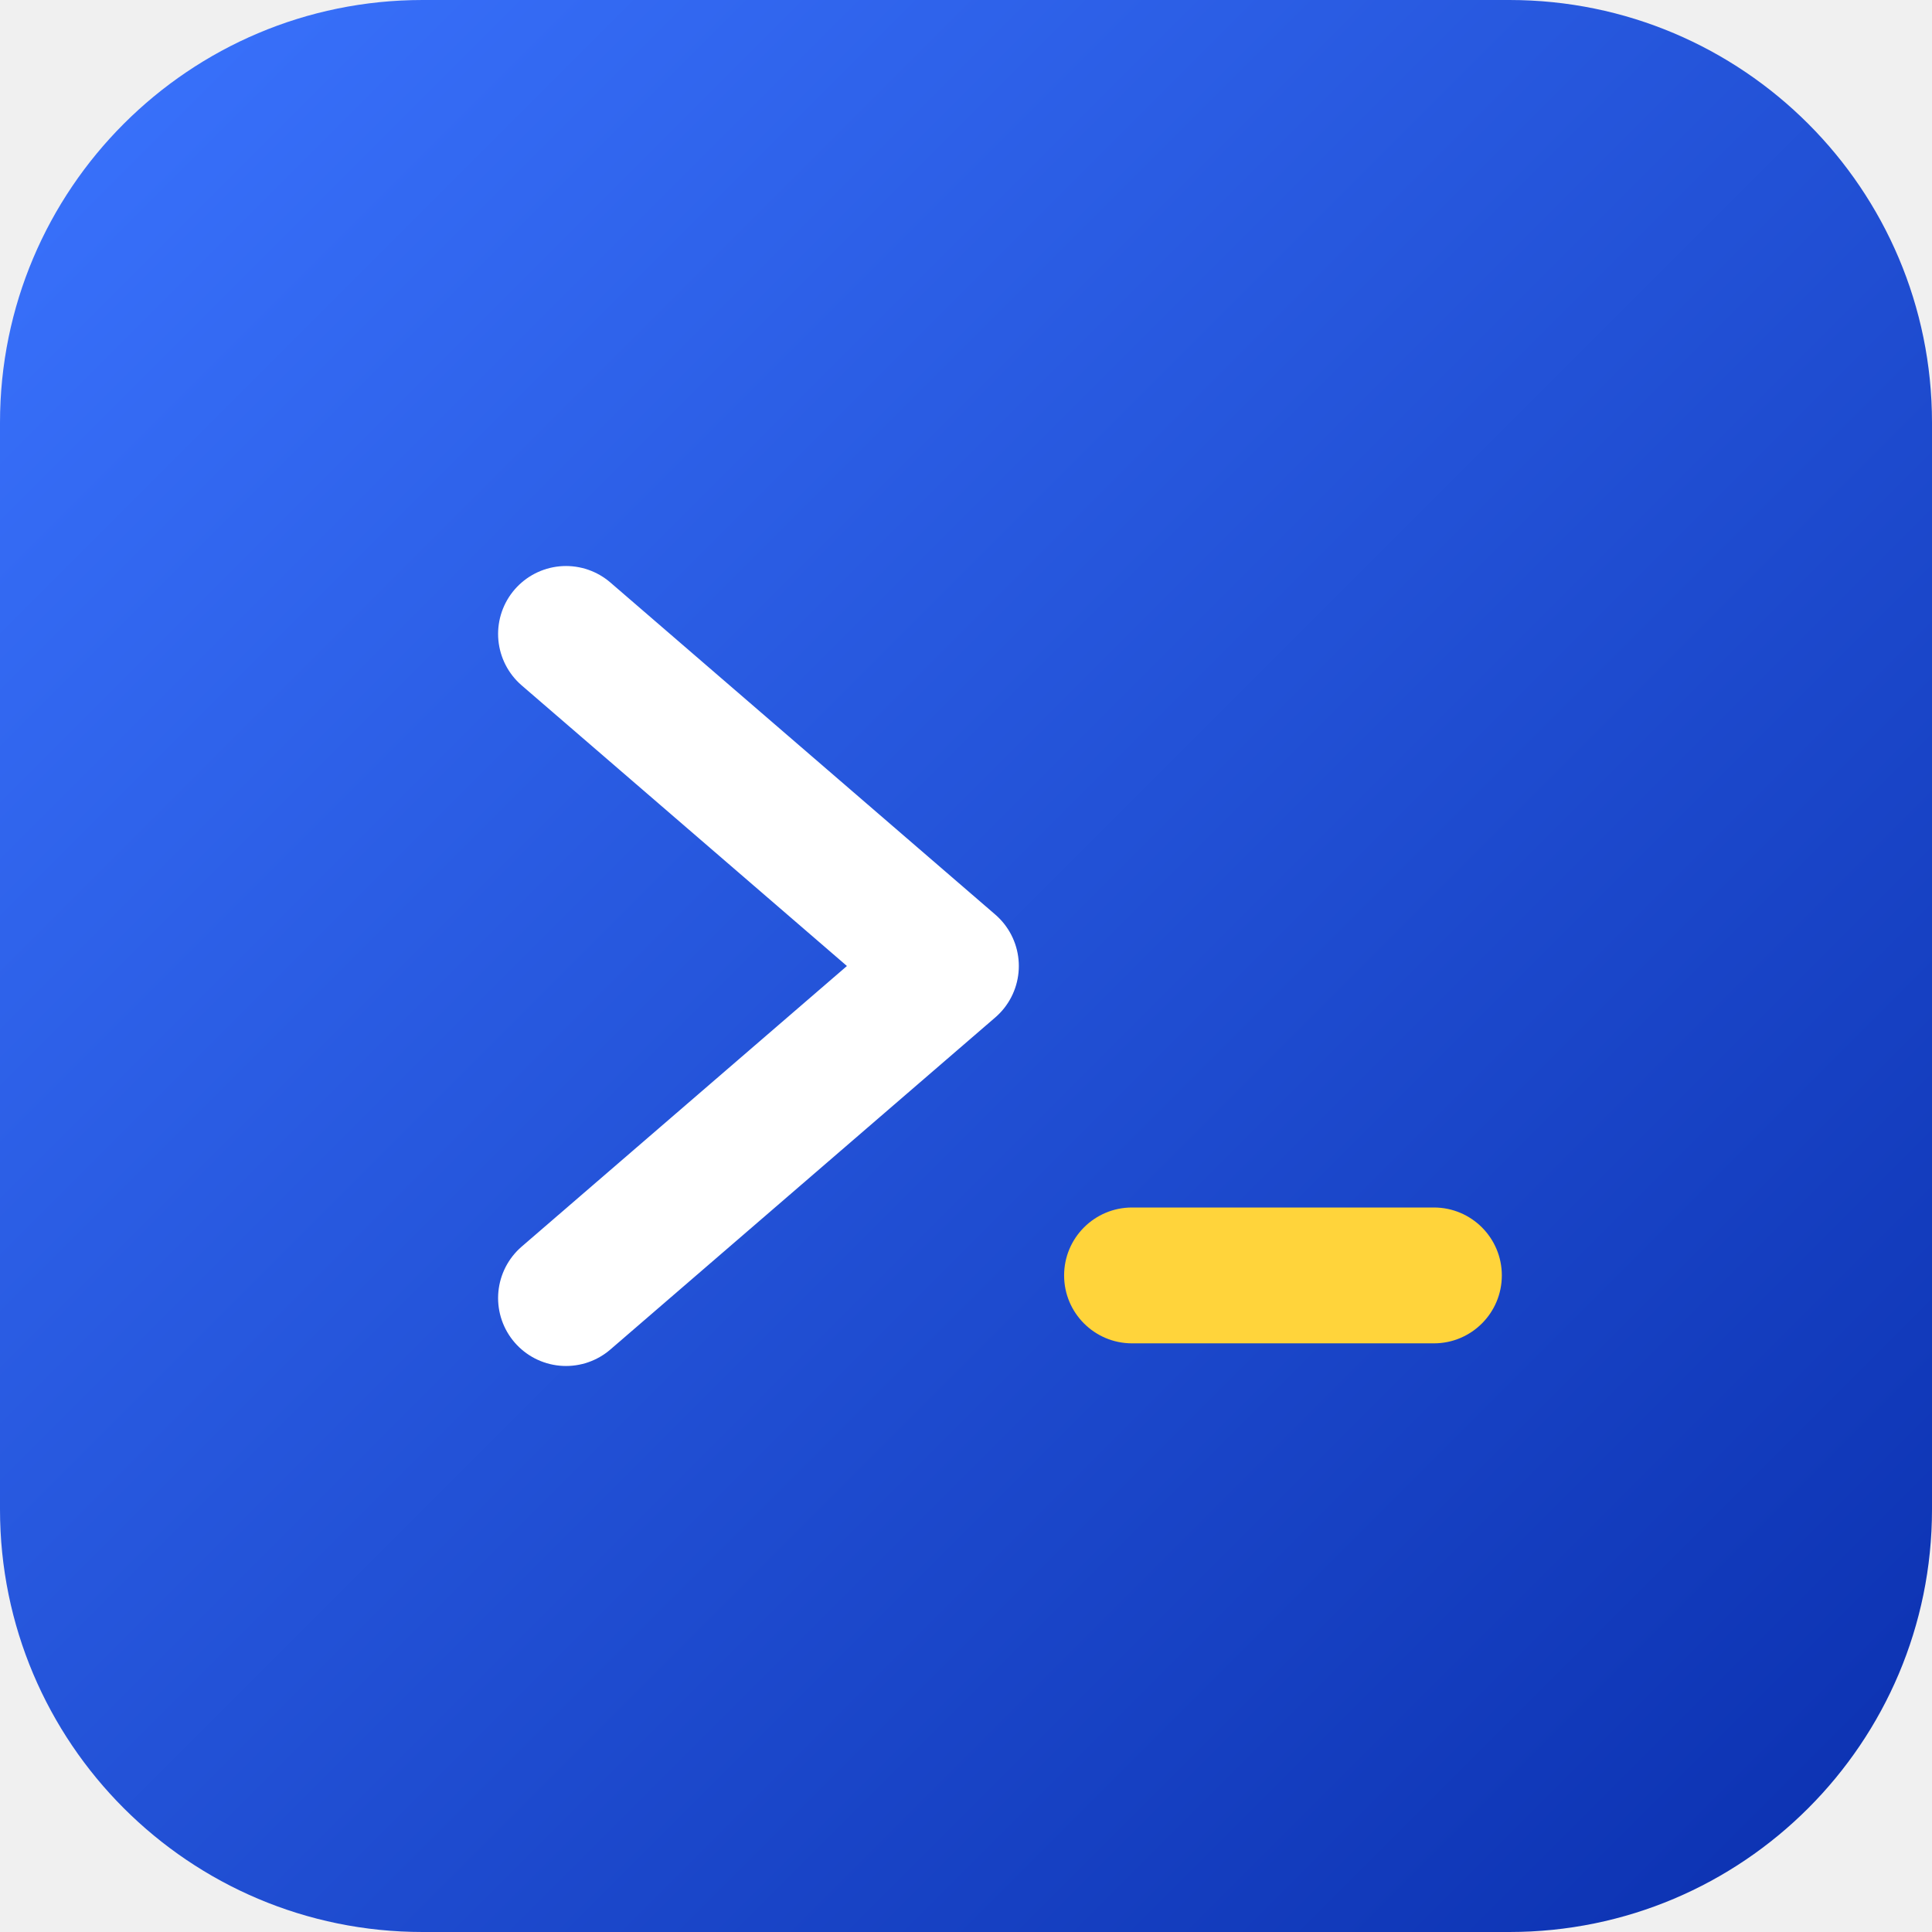
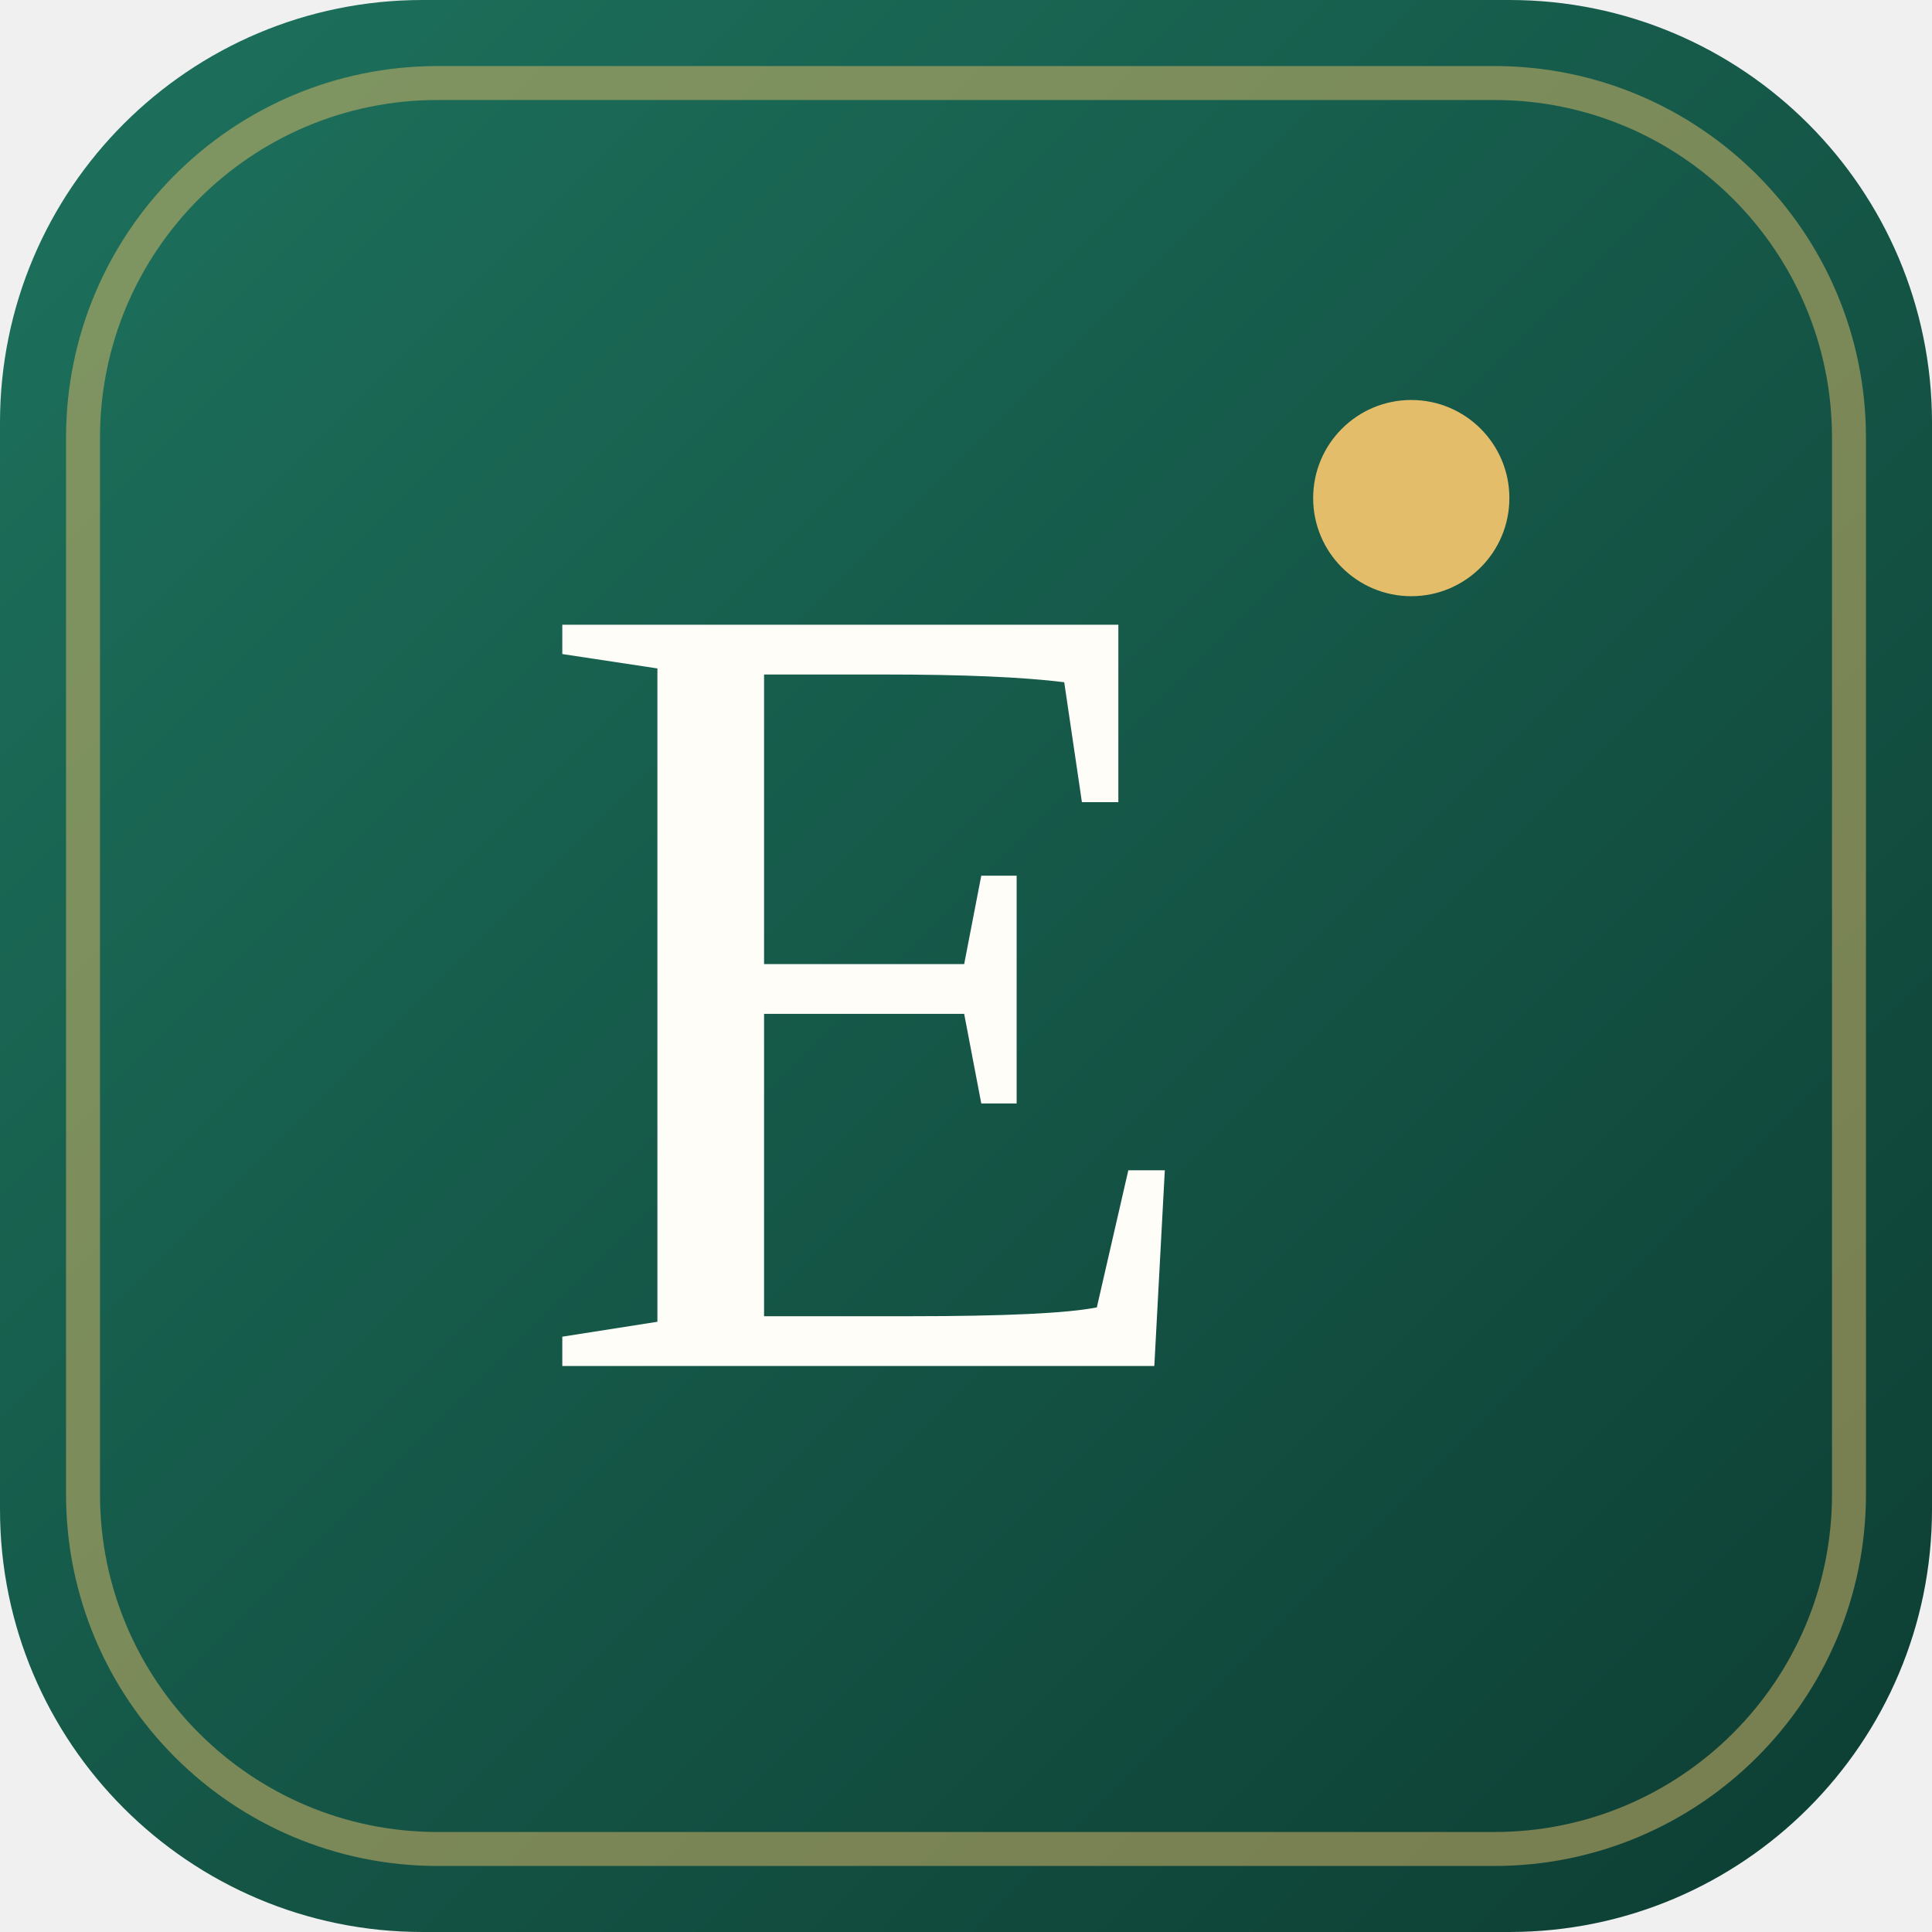
<svg xmlns="http://www.w3.org/2000/svg" viewBox="0 0 512 512" width="512" height="512" role="img" aria-label="EasyCodey">
  <defs>
    <linearGradient id="easycodey-bg" x1="0" y1="0" x2="1" y2="1">
-       <stop offset="0" stop-color="#3b74ff" />
-       <stop offset="1" stop-color="#0a2fae" />
+       <stop offset="0" stop-color="#1d725d" />
+       <stop offset="1" stop-color="#0d3d33" />
    </linearGradient>
  </defs>
  <rect width="512" height="512" rx="112" fill="url(#easycodey-bg)" />
-   <g fill="none" stroke="#ffffff" stroke-width="36" stroke-linecap="round" stroke-linejoin="round">
-     <path d="M150 168 L252 256 L150 344" />
-   </g>
-   <rect x="282" y="320" width="116" height="36" rx="18" fill="#ffd43b" />
+   <rect x="22" y="22" width="468" height="468" rx="94" fill="none" stroke="#e3bd6a" stroke-opacity="0.5" stroke-width="9" />
+   <text x="232" y="362" text-anchor="middle" font-family="Fraunces, Georgia, 'Times New Roman', serif" font-size="300" font-weight="500" fill="#fffdf8">E</text>
+   <circle cx="374" cy="132" r="26" fill="#e3bd6a" />
</svg>
